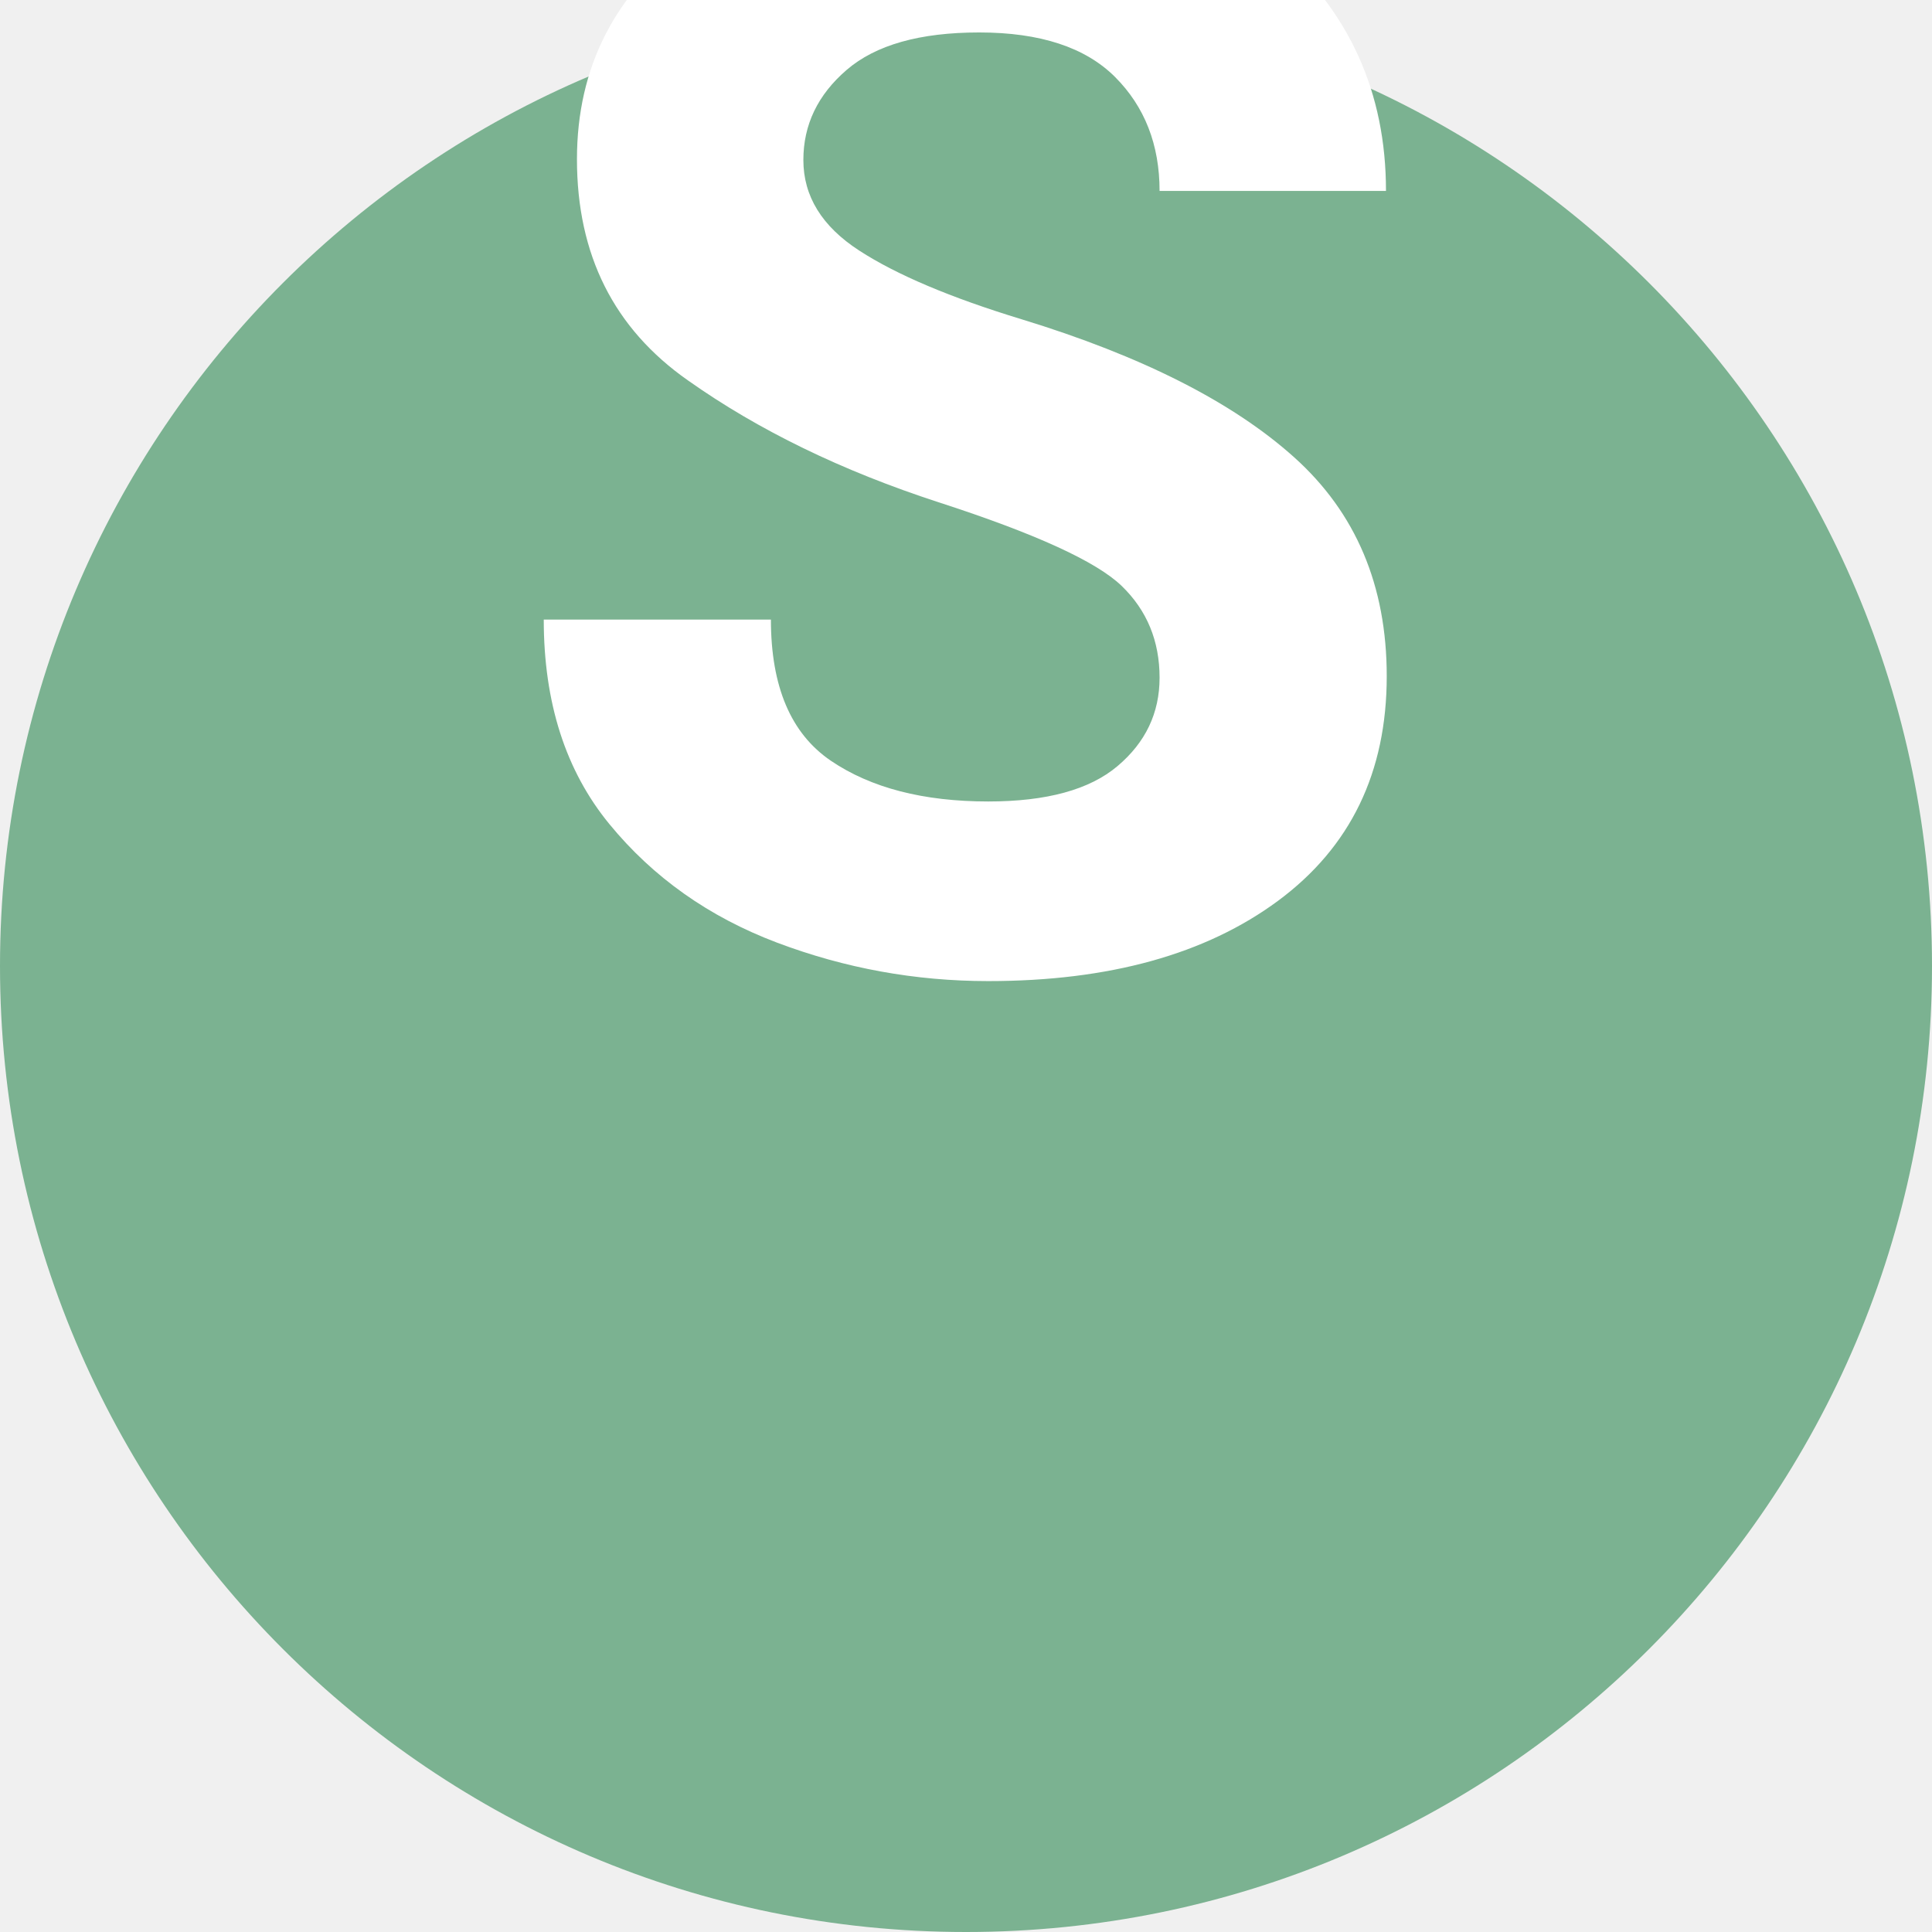
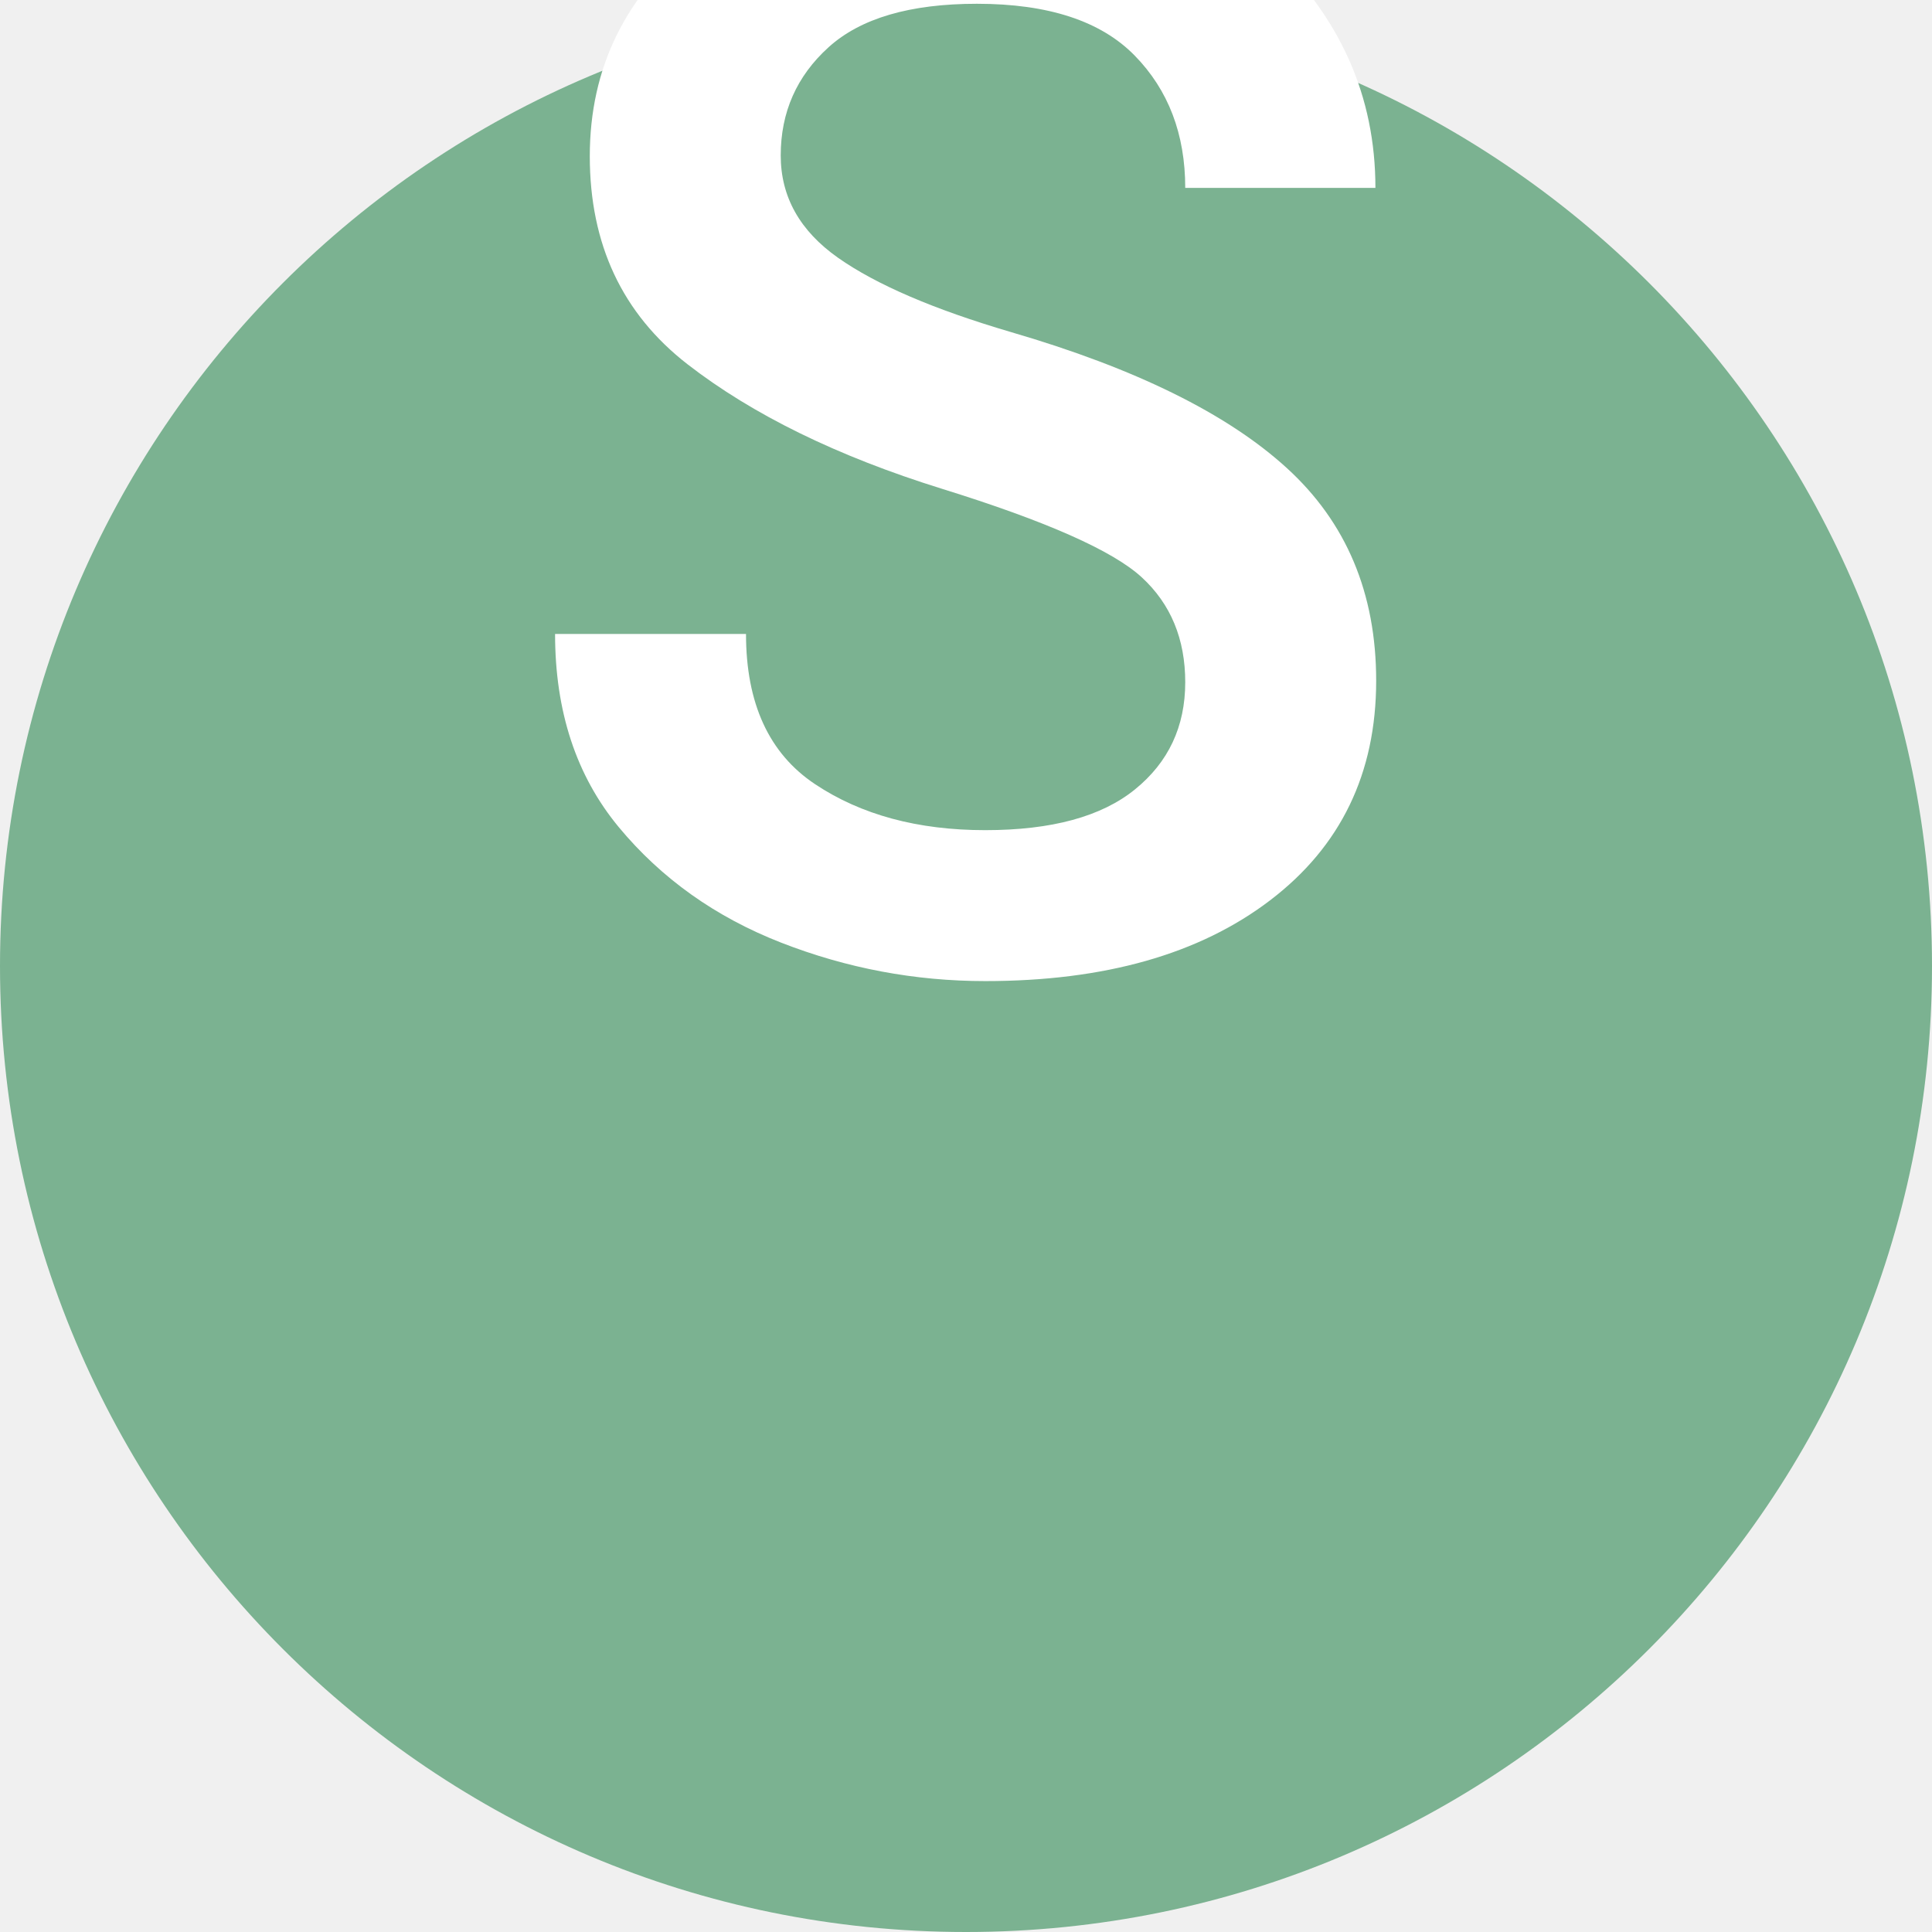
<svg xmlns="http://www.w3.org/2000/svg" viewBox="0 0 200 200" width="200" height="200">
  <circle cx="100" cy="100" r="100" fill="#7BB291" />
-   <text x="100" y="100" text-anchor="middle" font-family="Roboto-Condensed,Roboto,Helvetica,Arial,sans-serif" font-weight="700" alignment-baseline="central" font-size="160" fill="white">
+   <text x="100" y="100" text-anchor="middle" font-family="Roboto-Condensed,Roboto,Helvetica,Arial,sans-serif" font-weight="500" alignment-baseline="central" font-size="160" fill="white">
        S
    </text>
</svg>
